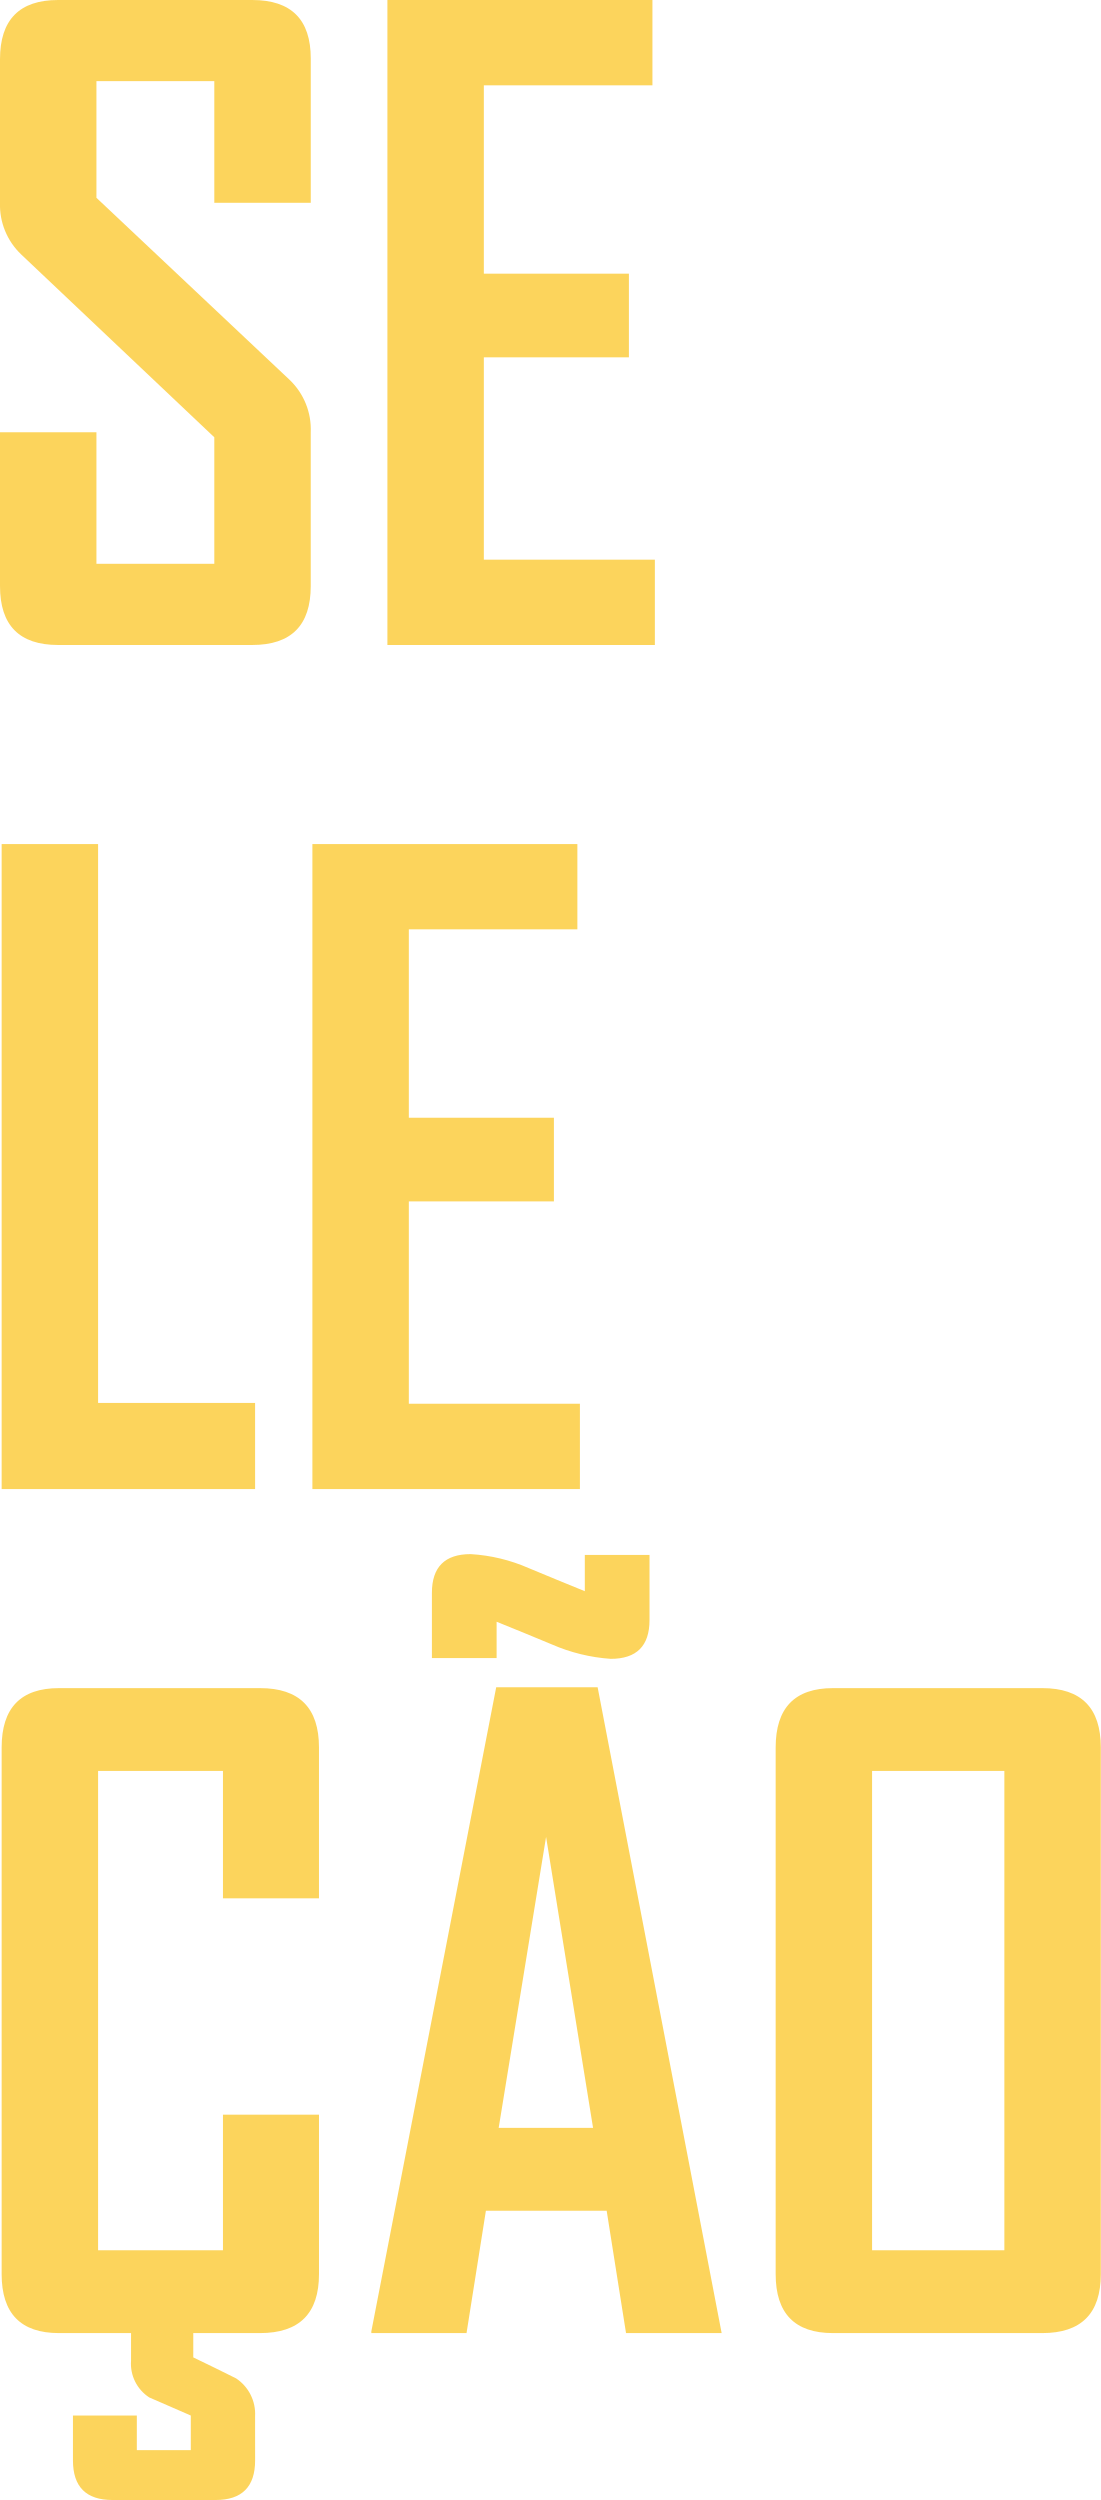
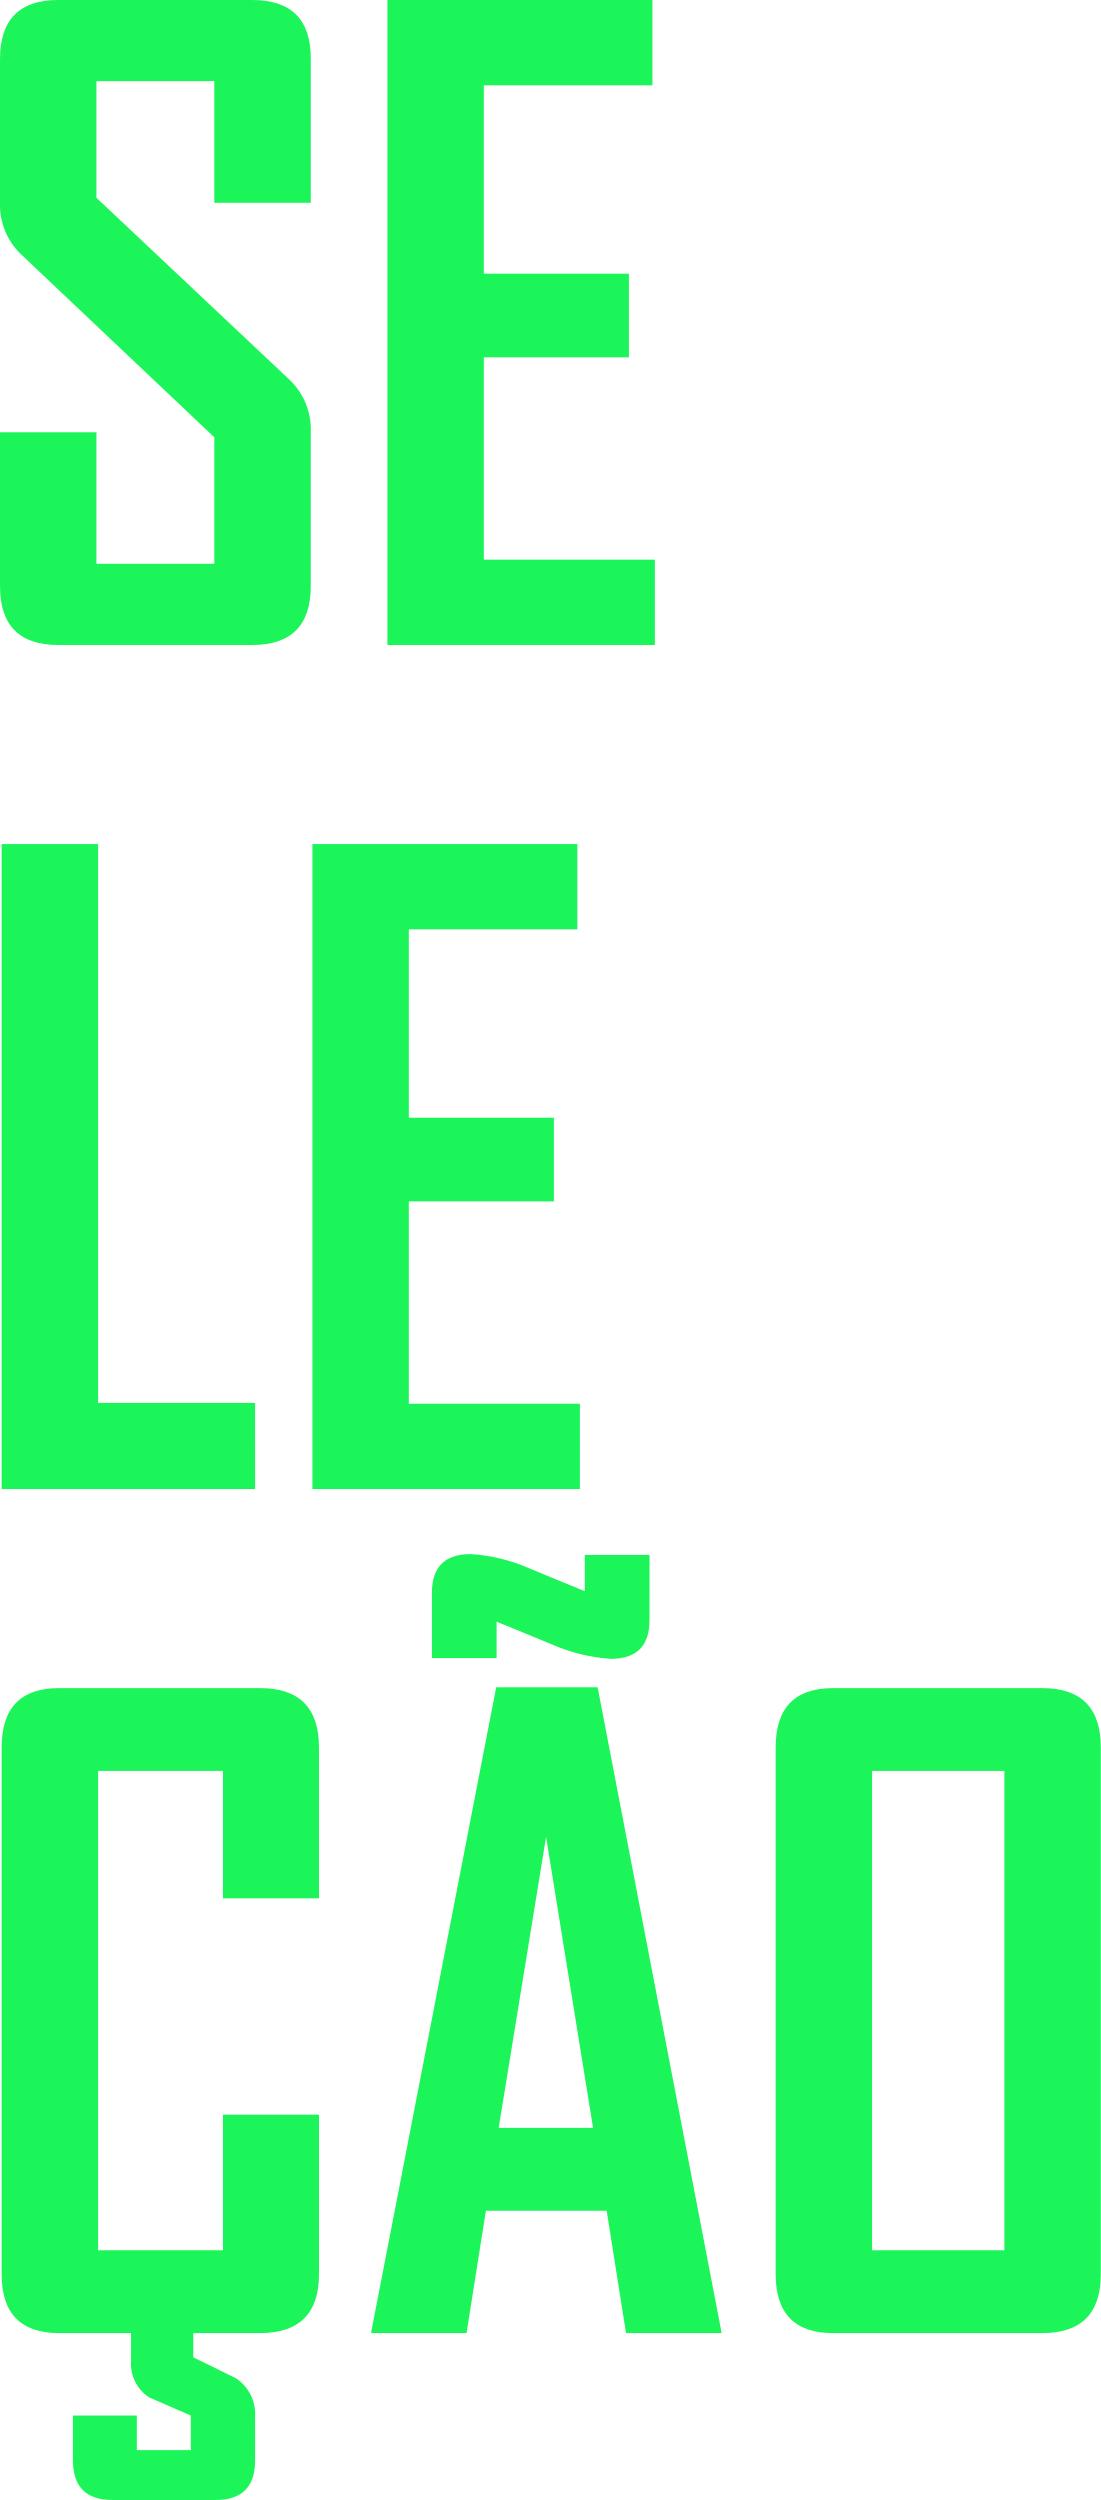
<svg xmlns="http://www.w3.org/2000/svg" width="130.42" height="296.191">
-   <path d="M36.816 69.434q0 6.982-6.934 6.982h-23Q0 76.416 0 69.434V51.216h11.425v15.581H25.39v-14.99l-22.9-21.68a8.1 8.1 0 0 1-2.49-6.1V7.031Q0 0 6.885 0h23q6.934 0 6.934 6.934v17.09H25.39V9.616H11.425v13.818l22.901 21.582a8.117 8.117 0 0 1 2.49 6.2Zm40.771 6.982H45.898V0h31.4v10.107H57.324v22.314h17.187v9.912H57.324v23.975h20.263Zm-47.363 100H.195V100h11.426v66.211h18.6Zm38.481 0H37.011V100h31.394v10.107H48.437v22.315h17.188v9.912H48.437v23.975h20.268Zm-30.912 93.018q0 6.982-6.982 6.982H6.982q-6.787 0-6.787-6.982v-62.4q0-7.031 6.787-7.031H30.81q6.982 0 6.982 7.031v17.871H26.416v-15.089H11.621v56.787h14.795v-16.066h11.377Zm-7.568 22.07q0 4.688-4.687 4.688H13.33q-4.687 0-4.687-4.687v-5.322h7.568v4.1h6.394v-4.1q-2.441-1.074-4.932-2.148a4.771 4.771 0 0 1-2.148-4.346v-3.373h7.373v2.979q2.539 1.221 5.078 2.49a5.063 5.063 0 0 1 2.246 4.492Zm55.273-15.088H74.169l-2.294-14.5H57.568l-2.295 14.5H43.994v-.2l14.795-76.318h12.016ZM70.263 252.1l-5.566-34.473-5.615 34.473Zm6.689-60.156q0 4.59-4.59 4.59a21.033 21.033 0 0 1-6.982-1.709q-3.271-1.367-6.543-2.686v4.3h-7.666v-7.723q0-4.59 4.59-4.59a20.061 20.061 0 0 1 6.885 1.66q3.271 1.367 6.641 2.734v-4.3h7.666Zm53.467 77.49q0 6.982-6.934 6.982h-24.8q-6.787 0-6.787-6.982v-62.4q0-7.031 6.787-7.031h24.8q6.934 0 6.934 7.031Zm-11.426-2.832v-56.786H103.32v56.787Z" fill="#FCD45C" />
+   <path d="M36.816 69.434q0 6.982-6.934 6.982h-23Q0 76.416 0 69.434V51.216h11.425v15.581H25.39v-14.99l-22.9-21.68a8.1 8.1 0 0 1-2.49-6.1V7.031Q0 0 6.885 0h23q6.934 0 6.934 6.934v17.09H25.39V9.616H11.425v13.818l22.901 21.582a8.117 8.117 0 0 1 2.49 6.2Zm40.771 6.982H45.898V0h31.4v10.107H57.324v22.314h17.187v9.912H57.324v23.975h20.263Zm-47.363 100H.195V100h11.426v66.211h18.6Zm38.481 0H37.011V100h31.394v10.107H48.437v22.315h17.188v9.912H48.437v23.975h20.268Zm-30.912 93.018q0 6.982-6.982 6.982H6.982q-6.787 0-6.787-6.982v-62.4q0-7.031 6.787-7.031H30.81q6.982 0 6.982 7.031v17.871H26.416v-15.089H11.621v56.787h14.795v-16.066h11.377Zm-7.568 22.07q0 4.688-4.687 4.688H13.33q-4.687 0-4.687-4.687v-5.322h7.568v4.1h6.394v-4.1q-2.441-1.074-4.932-2.148a4.771 4.771 0 0 1-2.148-4.346v-3.373h7.373v2.979q2.539 1.221 5.078 2.49a5.063 5.063 0 0 1 2.246 4.492Zm55.273-15.088H74.169l-2.294-14.5H57.568l-2.295 14.5H43.994v-.2l14.795-76.318h12.016ZM70.263 252.1l-5.566-34.473-5.615 34.473Zm6.689-60.156q0 4.59-4.59 4.59a21.033 21.033 0 0 1-6.982-1.709q-3.271-1.367-6.543-2.686v4.3h-7.666v-7.723q0-4.59 4.59-4.59a20.061 20.061 0 0 1 6.885 1.66q3.271 1.367 6.641 2.734v-4.3h7.666Zm53.467 77.49q0 6.982-6.934 6.982h-24.8q-6.787 0-6.787-6.982v-62.4q0-7.031 6.787-7.031h24.8q6.934 0 6.934 7.031Zm-11.426-2.832v-56.786H103.32v56.787Z" fill="#1CF559" />
</svg>
